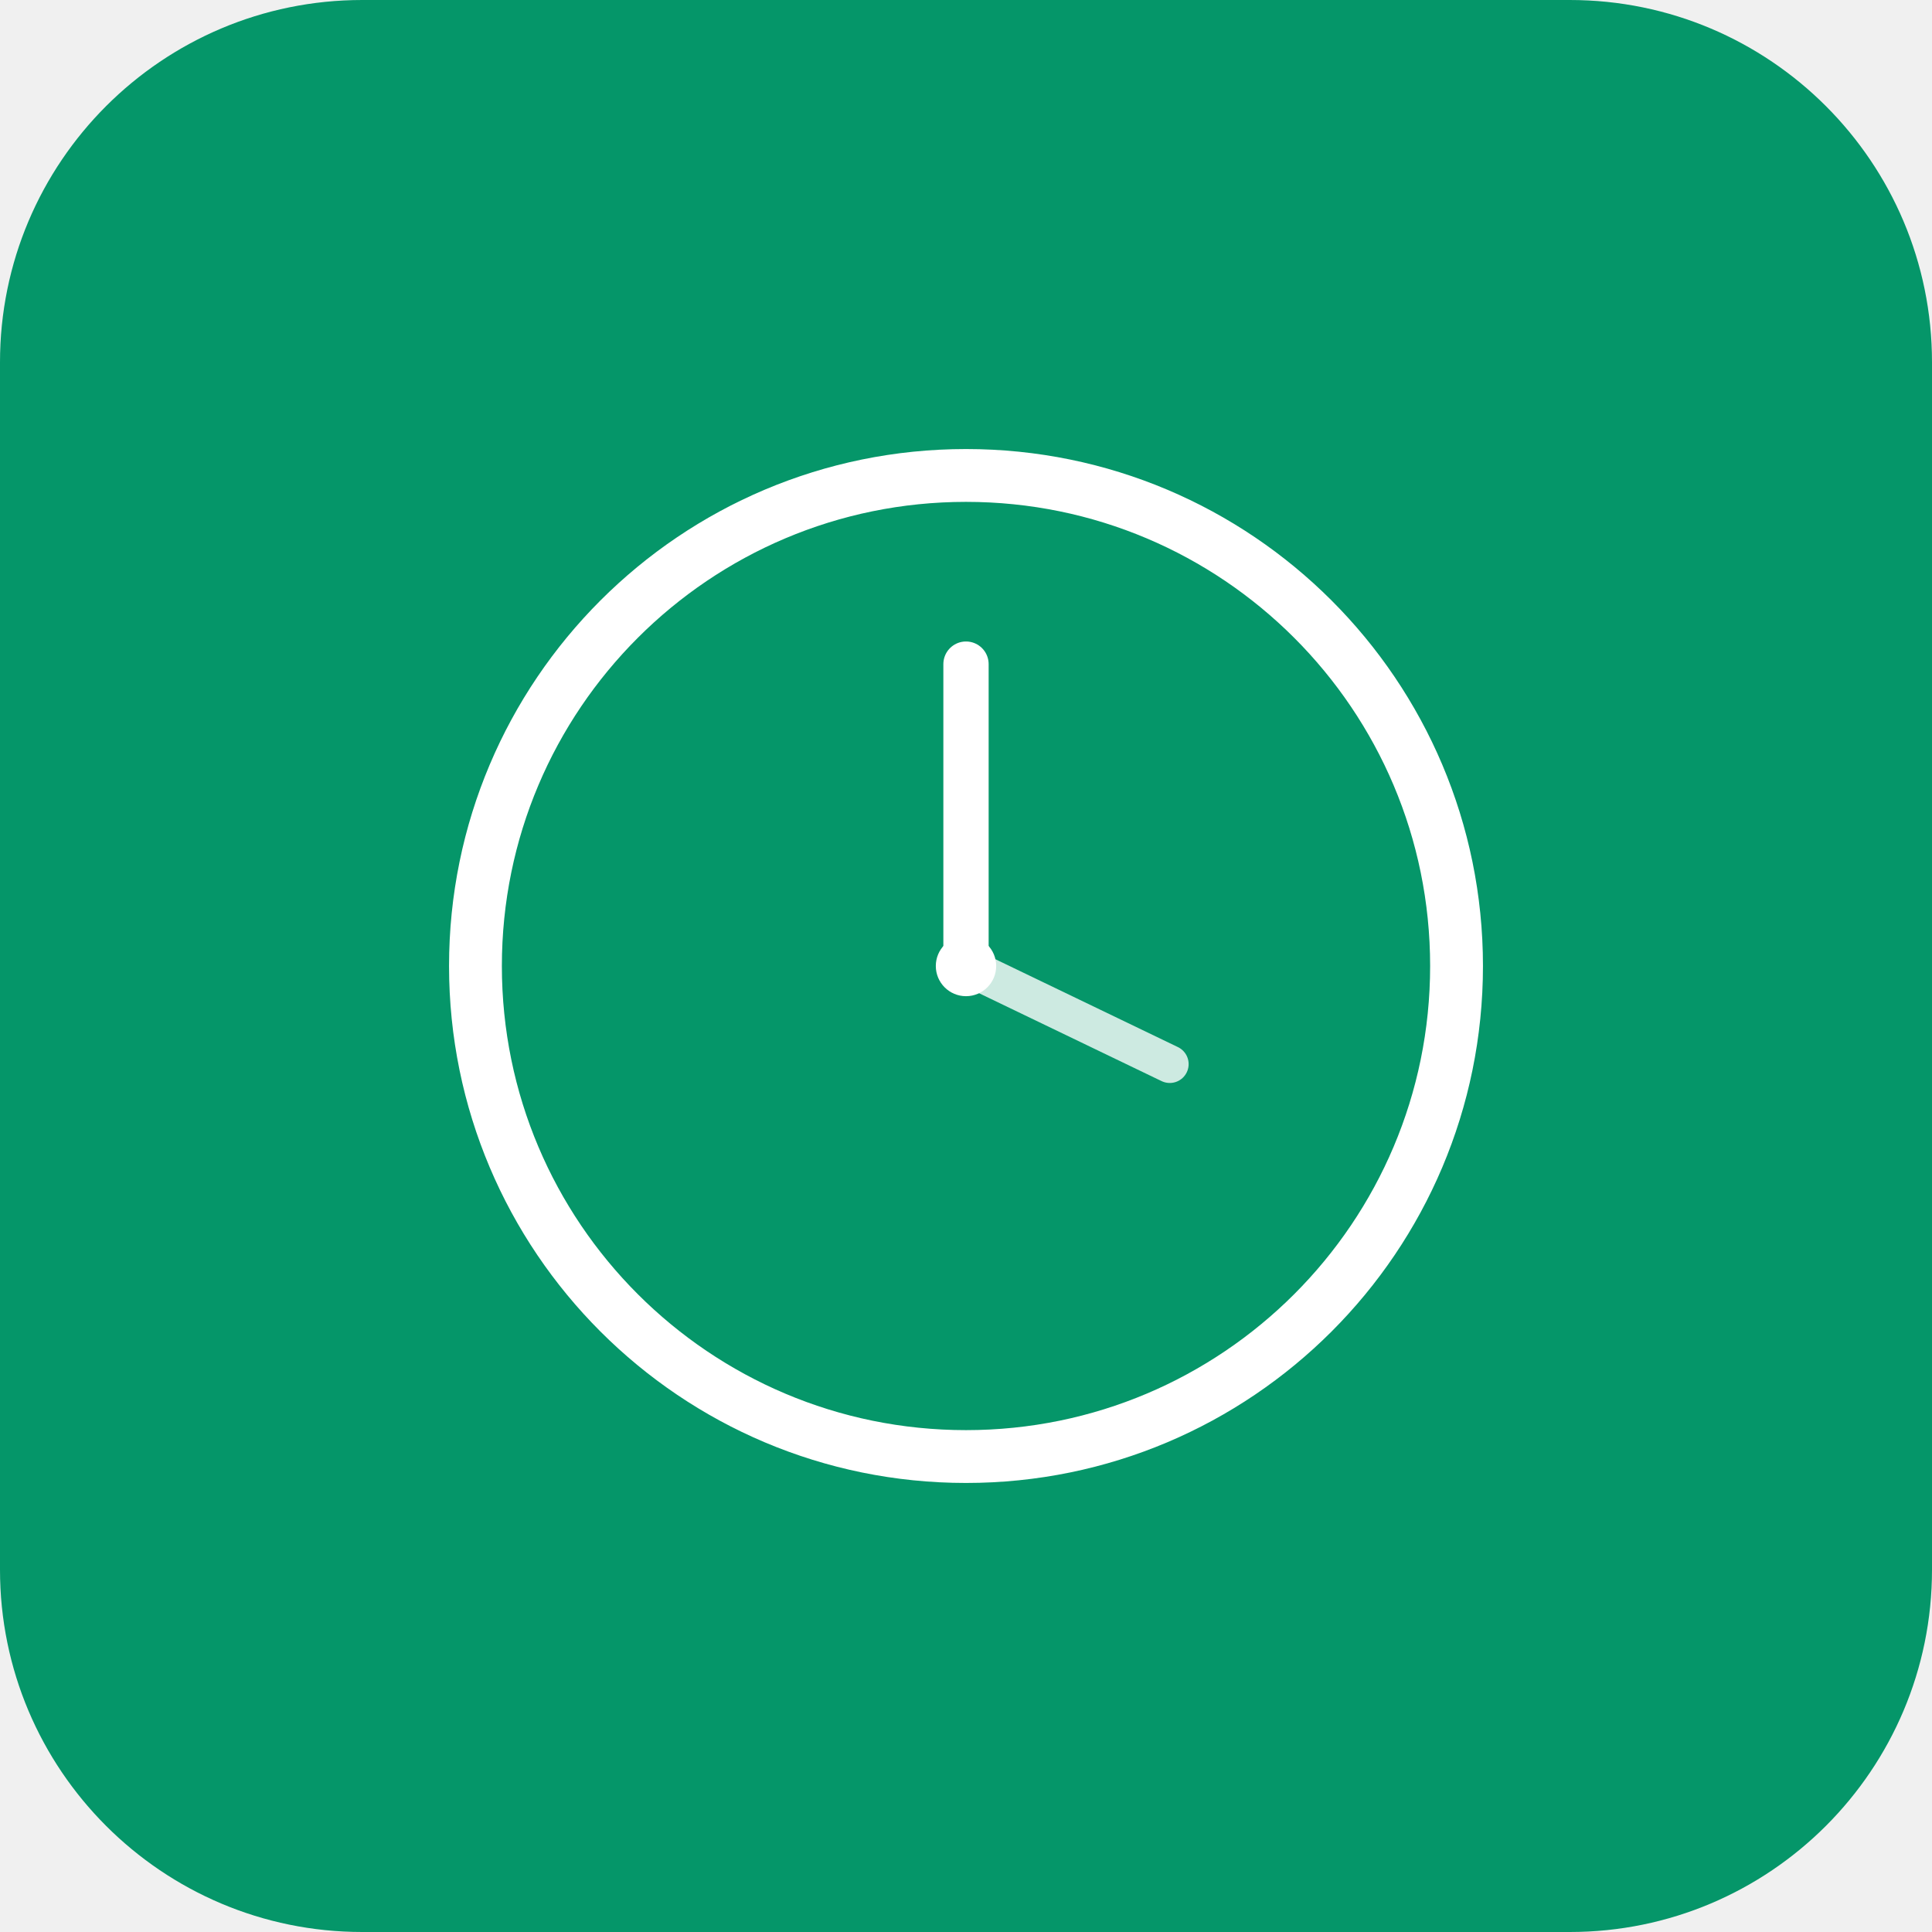
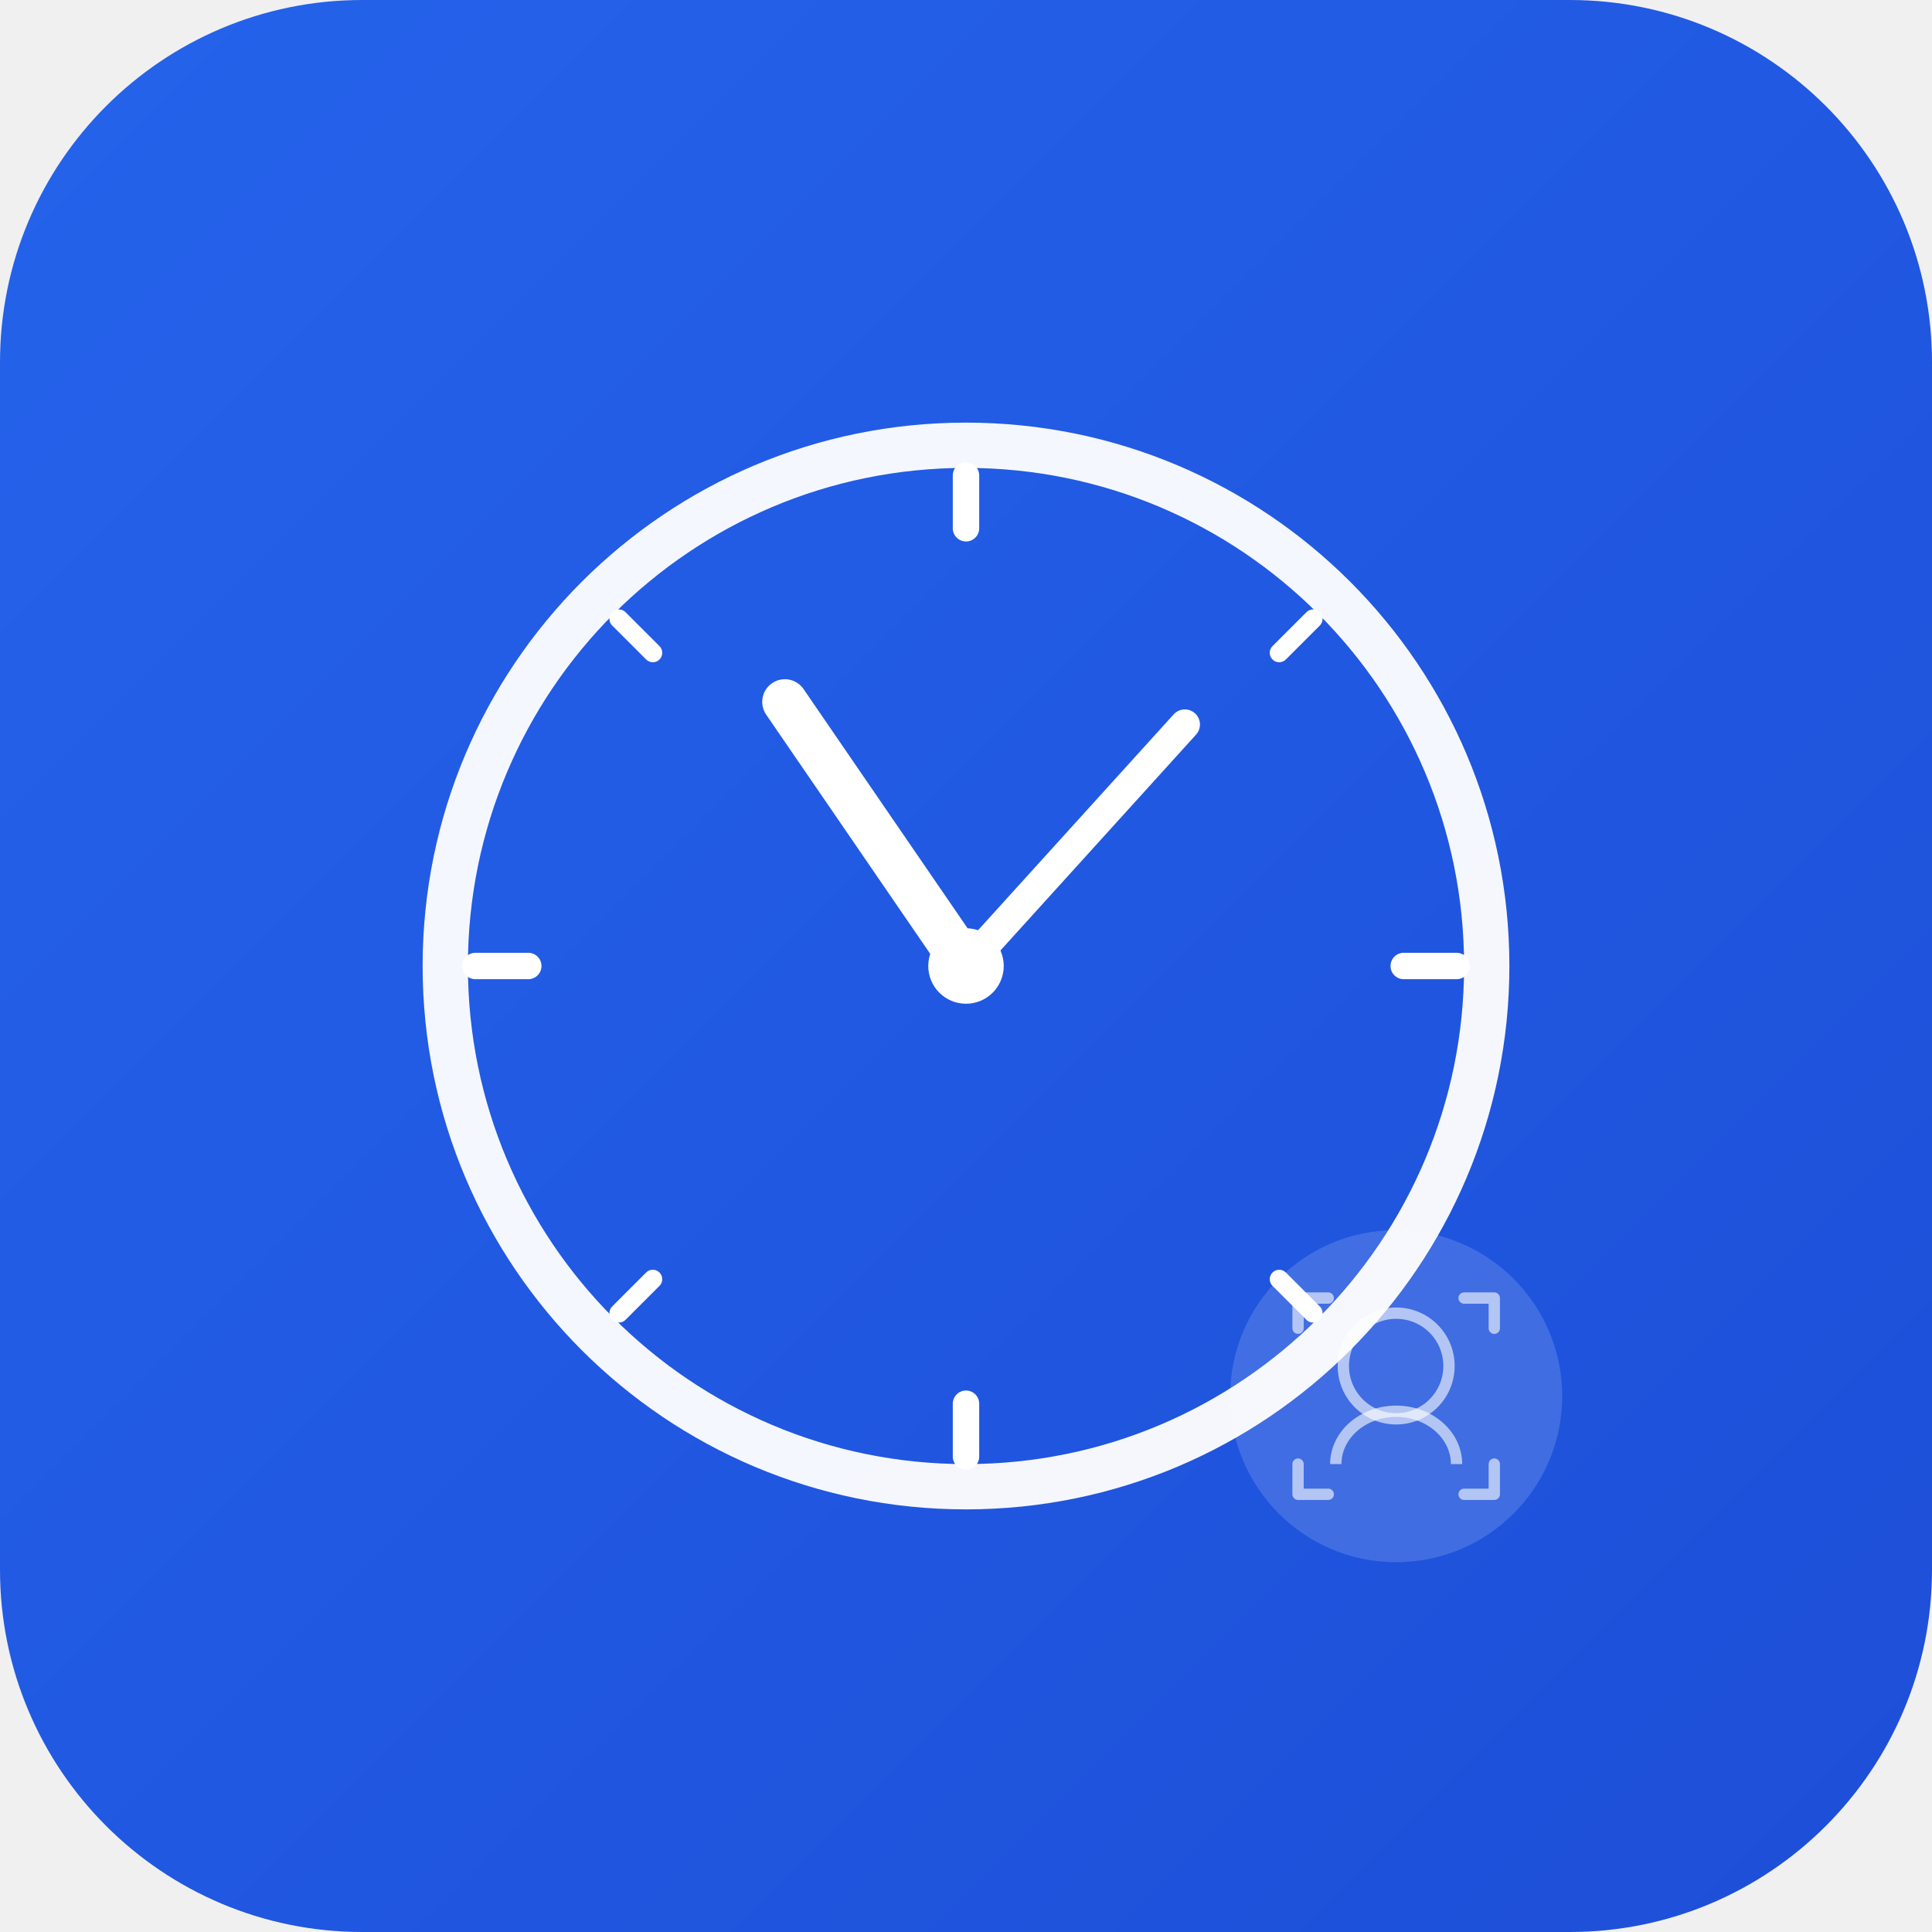
<svg xmlns="http://www.w3.org/2000/svg" width="512" height="512" viewBox="0 0 512 512">
-   <rect width="512" height="512" rx="96" fill="#059669" />
-   <circle cx="256" cy="256" r="130" stroke="white" stroke-width="14" fill="none" />
-   <line x1="256" y1="256" x2="256" y2="176" stroke="white" stroke-width="12" stroke-linecap="round" />
-   <line x1="256" y1="256" x2="310" y2="282" stroke="white" stroke-width="10" stroke-linecap="round" opacity="0.8" />
-   <circle cx="256" cy="256" r="8" fill="white" />
+   <defs>
+     <linearGradient id="bg512" x1="0%" y1="0%" x2="100%" y2="100%">
+       <stop offset="0%" style="stop-color:#2563eb" />
+       <stop offset="100%" style="stop-color:#1d4ed8" />
+     </linearGradient>
+   </defs>
+   <rect width="512" height="512" rx="96" fill="url(#bg512)" />
+   <circle cx="256" cy="256" r="138" stroke="white" stroke-width="12" fill="none" opacity="0.95" />
+   <line x1="256" y1="126" x2="256" y2="140" stroke="white" stroke-width="7" stroke-linecap="round" />
+   <line x1="256" y1="372" x2="256" y2="386" stroke="white" stroke-width="7" stroke-linecap="round" />
+   <line x1="386" y1="256" x2="372" y2="256" stroke="white" stroke-width="7" stroke-linecap="round" />
+   <line x1="126" y1="256" x2="140" y2="256" stroke="white" stroke-width="7" stroke-linecap="round" />
+   <line x1="348" y1="164" x2="339" y2="173" stroke="white" stroke-width="5" stroke-linecap="round" />
+   <line x1="164" y1="348" x2="173" y2="339" stroke="white" stroke-width="5" stroke-linecap="round" />
+   <line x1="348" y1="348" x2="339" y2="339" stroke="white" stroke-width="5" stroke-linecap="round" />
+   <line x1="164" y1="164" x2="173" y2="173" stroke="white" stroke-width="5" stroke-linecap="round" />
+   <line x1="256" y1="256" x2="208" y2="186" stroke="white" stroke-width="12" stroke-linecap="round" />
+   <line x1="256" y1="256" x2="314" y2="192" stroke="white" stroke-width="8" stroke-linecap="round" />
+   <circle cx="256" cy="256" r="10" fill="white" />
+   <g transform="translate(370, 370)">
+     <circle cx="0" cy="0" r="44" fill="white" opacity="0.15" />
+     <circle cx="0" cy="-8" r="14" fill="none" stroke="white" stroke-width="3" opacity="0.6" />
+     <path d="M-16 18 a16 14 0 0 1 32 0" fill="none" stroke="white" stroke-width="3" opacity="0.6" />
+     <path d="M-26 -26 L-26 -18 M-26 -26 L-18 -26" fill="none" stroke="white" stroke-width="3" stroke-linecap="round" opacity="0.6" />
+     <path d="M26 -26 L26 -18 M26 -26 L18 -26" fill="none" stroke="white" stroke-width="3" stroke-linecap="round" opacity="0.6" />
+     <path d="M-26 26 L-26 18 M-26 26 L-18 26" fill="none" stroke="white" stroke-width="3" stroke-linecap="round" opacity="0.6" />
+     <path d="M26 26 L26 18 M26 26 L18 26" fill="none" stroke="white" stroke-width="3" stroke-linecap="round" opacity="0.6" />
+   </g>
</svg>
